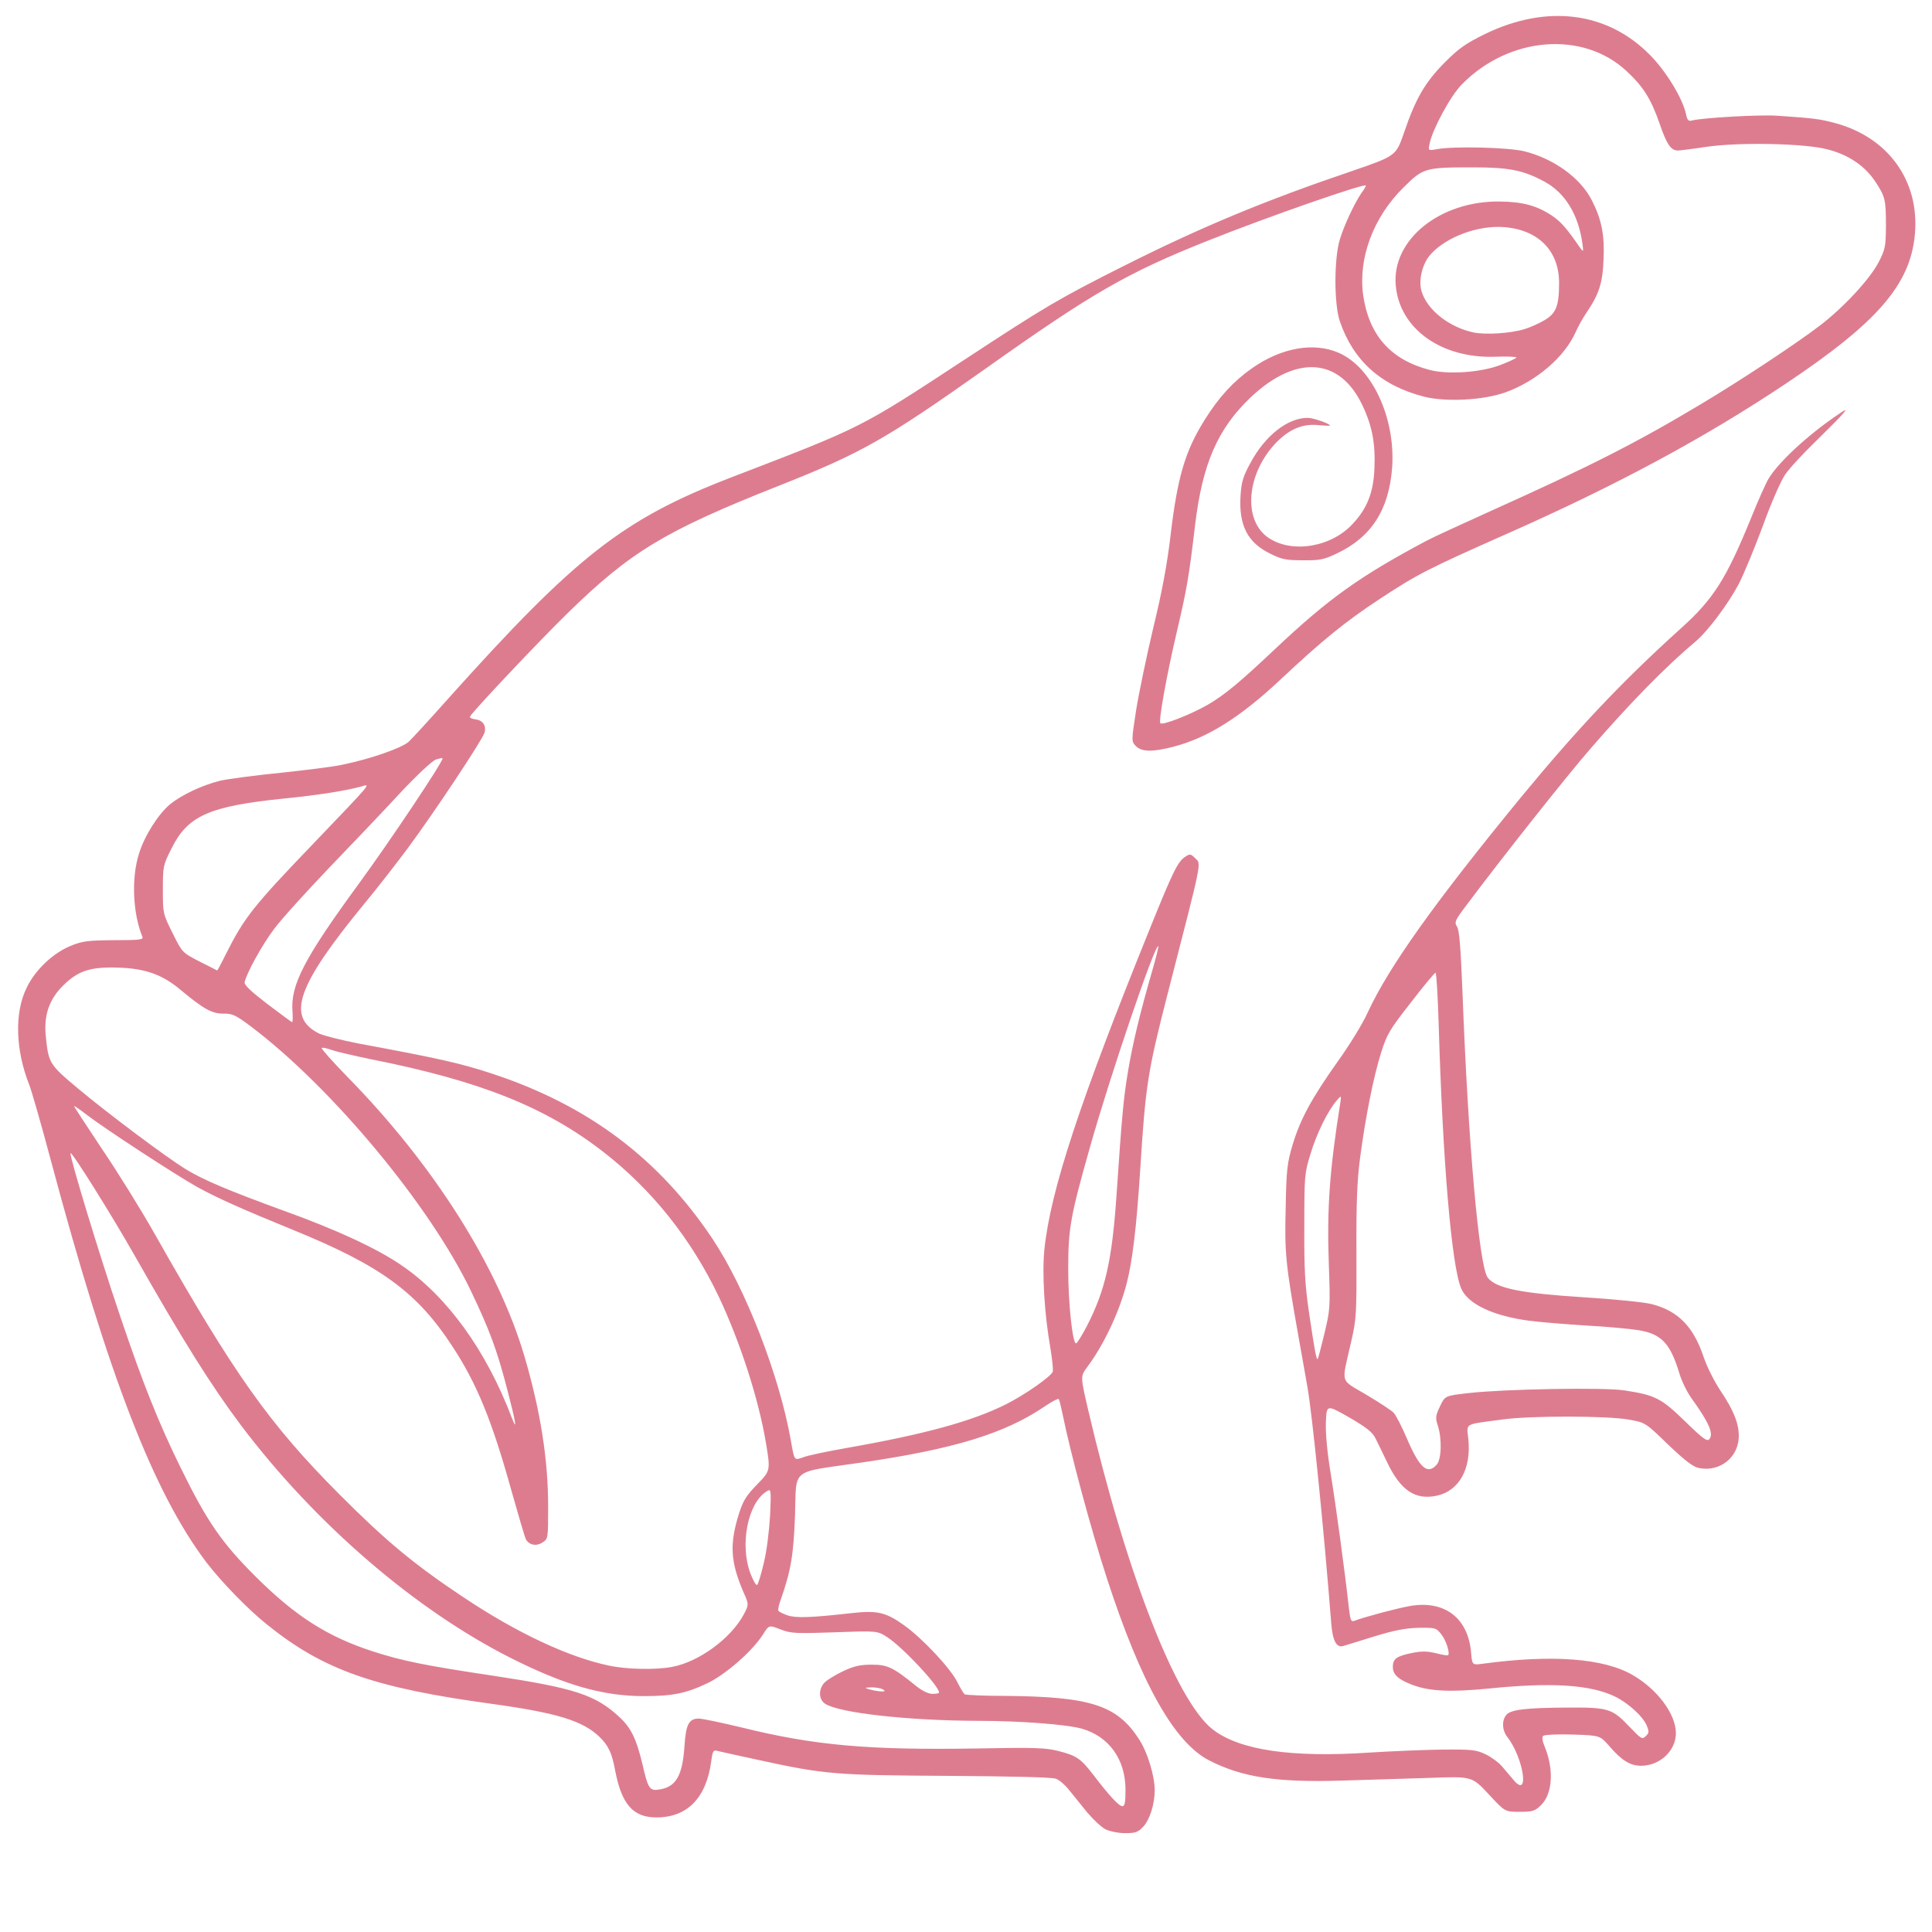
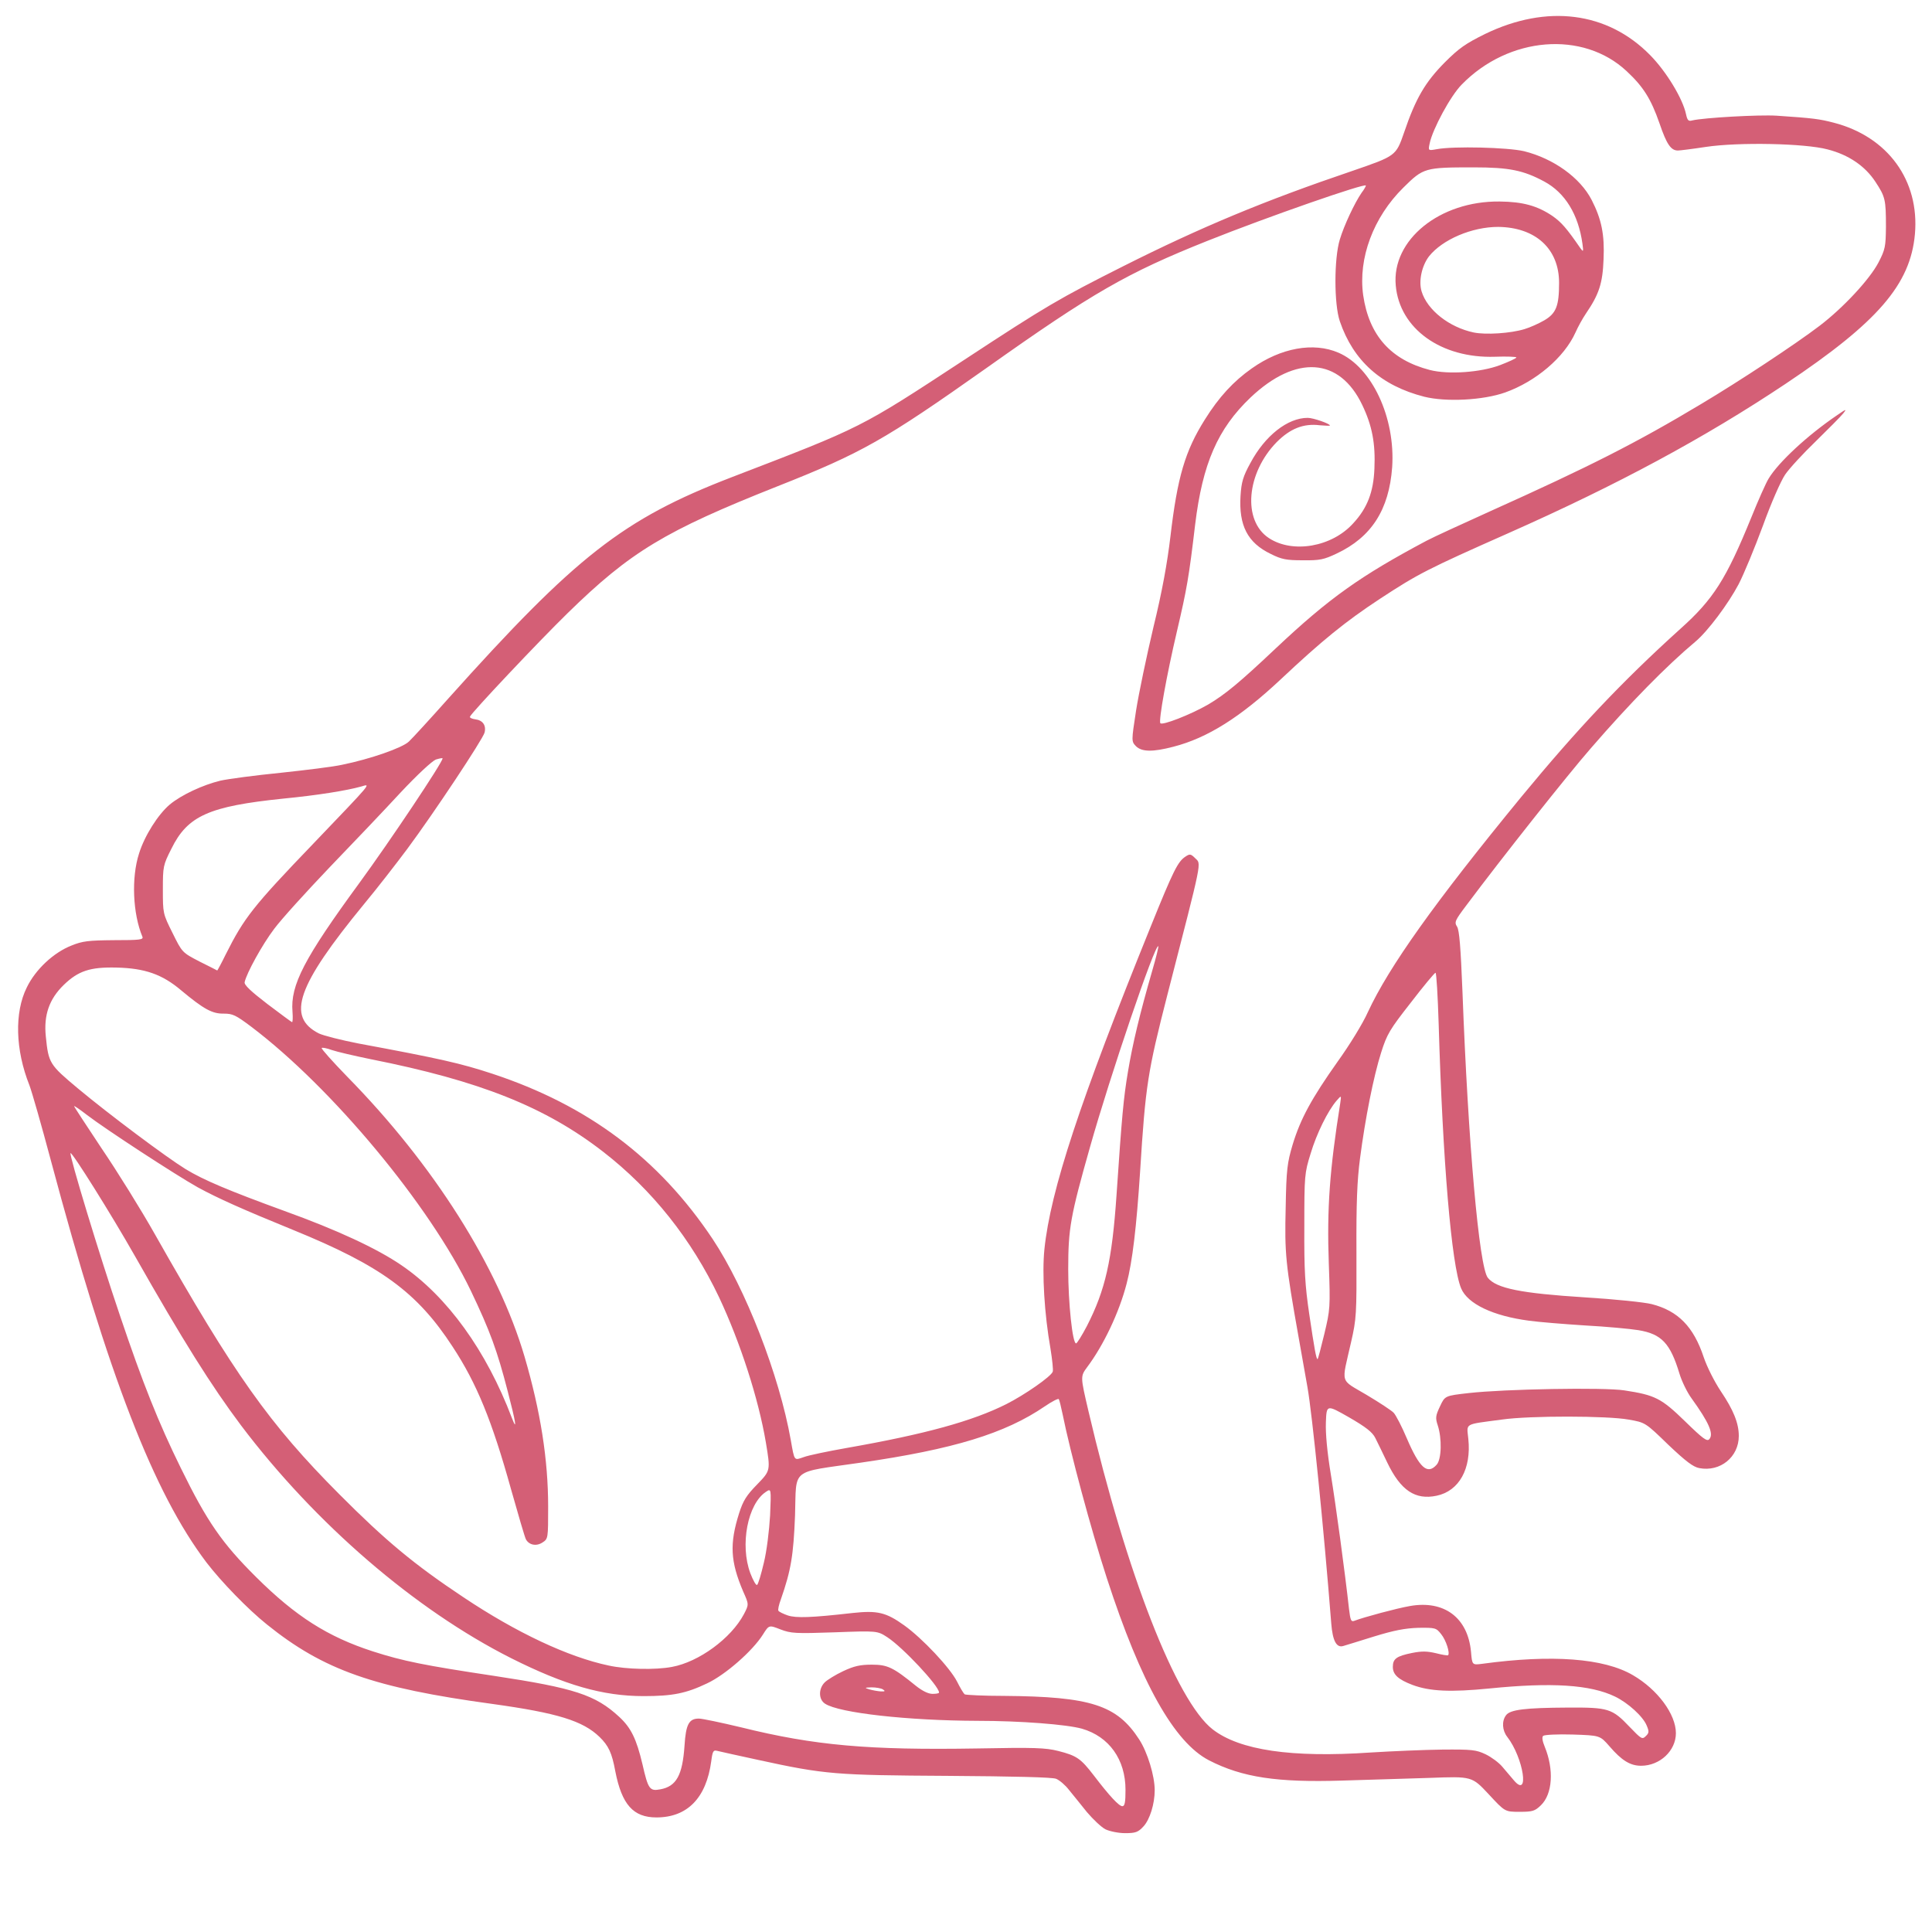
- <svg xmlns="http://www.w3.org/2000/svg" width="860" height="860" fill="#DE7C8F" viewBox="0 0 8600 8600">
+ <svg xmlns="http://www.w3.org/2000/svg" width="860" height="860" fill="#D45F76" viewBox="0 0 8600 8600">
  <path d="M4921 8143 c-18 -9 -55 -44 -83 -77 -27 -34 -63 -78 -80 -99 -16 -21 -42 -43 -57 -49 -17 -7 -189 -11 -481 -13 -501 -3 -547 -6 -845 -71 -88 -19 -169 -37 -181 -40 -19 -5 -22 0 -28 46 -22 163 -106 250 -244 250 -103 0 -154 -57 -183 -205 -15 -82 -30 -114 -70 -153 -74 -72 -188 -107 -476 -147 -529 -72 -753 -151 -1005 -354 -85 -68 -203 -190 -269 -276 -235 -311 -435 -826 -693 -1791 -41 -154 -84 -304 -95 -333 -63 -158 -67 -324 -12 -435 39 -81 120 -156 199 -187 49 -20 75 -23 190 -24 114 0 131 -2 126 -15 -43 -103 -50 -263 -15 -371 25 -80 85 -174 137 -218 52 -43 147 -87 225 -106 36 -8 157 -24 268 -35 112 -12 236 -27 275 -36 123 -25 267 -75 296 -103 15 -14 94 -100 175 -191 569 -635 778 -799 1260 -985 588 -226 570 -217 1040 -525 361 -237 419 -271 705 -415 346 -174 627 -291 1019 -424 195 -67 195 -67 231 -171 52 -153 94 -224 181 -312 64 -64 93 -84 180 -127 275 -133 544 -99 734 94 72 73 145 193 160 263 6 28 11 33 28 28 51 -12 297 -26 376 -21 165 11 191 15 253 31 241 62 383 257 362 496 -20 224 -165 392 -575 666 -361 241 -747 449 -1234 665 -361 160 -402 181 -570 291 -157 103 -262 189 -444 360 -179 168 -326 261 -478 300 -92 24 -140 23 -166 -2 -21 -22 -21 -22 0 -159 12 -76 47 -243 77 -370 39 -159 62 -287 76 -405 31 -264 65 -380 153 -520 63 -101 128 -171 209 -228 130 -92 275 -118 386 -70 149 64 254 289 239 510 -14 189 -92 311 -247 384 -57 27 -75 31 -151 30 -73 0 -94 -4 -142 -28 -104 -50 -143 -127 -135 -259 4 -61 11 -86 44 -146 65 -122 166 -201 255 -201 25 0 99 26 99 34 0 2 -20 1 -45 -1 -73 -9 -132 15 -192 75 -135 138 -153 349 -35 427 106 70 281 40 376 -66 63 -68 90 -140 94 -243 5 -112 -10 -191 -54 -283 -101 -212 -295 -225 -497 -34 -147 140 -214 295 -247 566 -28 237 -37 287 -81 475 -46 196 -82 397 -74 409 7 12 135 -38 213 -83 76 -45 140 -98 302 -251 237 -223 375 -321 670 -478 30 -16 159 -75 285 -132 438 -197 648 -303 938 -477 171 -102 418 -265 527 -348 105 -80 223 -207 262 -282 30 -58 32 -71 33 -158 0 -122 -3 -134 -47 -201 -46 -70 -119 -120 -213 -144 -101 -27 -395 -33 -542 -11 -59 9 -115 16 -124 16 -31 0 -50 -27 -82 -121 -38 -109 -72 -163 -146 -232 -194 -182 -525 -155 -734 59 -50 50 -130 199 -143 262 -7 33 -7 33 32 26 75 -14 315 -8 388 9 132 33 250 118 301 217 44 86 58 154 53 264 -4 107 -20 156 -78 241 -15 22 -36 60 -47 85 -50 111 -176 218 -313 267 -99 35 -264 43 -360 19 -192 -49 -316 -160 -376 -336 -26 -76 -26 -279 0 -364 19 -63 66 -163 97 -208 11 -14 19 -29 19 -32 0 -13 -437 139 -705 246 -358 143 -510 230 -985 567 -453 320 -553 377 -930 526 -499 198 -653 290 -934 565 -129 126 -427 442 -434 460 -2 5 9 10 24 12 33 4 49 27 41 59 -8 30 -226 359 -345 519 -47 63 -133 174 -192 245 -298 363 -346 501 -201 575 21 10 100 30 177 45 361 67 454 88 594 134 428 141 743 378 982 736 147 221 297 607 348 895 17 96 14 91 58 76 21 -8 108 -26 193 -41 347 -61 558 -119 709 -195 81 -41 198 -122 206 -144 3 -7 -2 -53 -10 -103 -27 -153 -38 -334 -27 -442 27 -262 159 -661 473 -1436 101 -250 121 -290 155 -312 19 -13 24 -12 43 7 28 28 35 -8 -124 610 -87 340 -97 400 -121 785 -16 246 -34 400 -60 499 -33 128 -103 275 -176 372 -30 41 -30 41 6 195 169 722 391 1291 553 1417 120 93 351 127 703 103 96 -6 240 -12 320 -13 132 -1 150 1 192 21 25 12 59 37 74 55 15 18 38 45 51 60 72 86 44 -99 -29 -193 -22 -28 -25 -70 -5 -96 18 -25 87 -33 274 -34 182 -1 198 4 276 86 52 54 56 57 72 41 15 -14 15 -21 4 -47 -16 -40 -83 -101 -141 -129 -110 -53 -281 -64 -559 -36 -172 17 -266 13 -343 -16 -63 -24 -87 -46 -87 -80 0 -36 16 -48 85 -62 45 -9 68 -8 107 1 27 7 51 11 54 9 9 -10 -9 -67 -31 -94 -22 -28 -26 -29 -102 -28 -59 2 -107 11 -198 39 -66 21 -127 39 -136 42 -30 9 -47 -24 -53 -99 -34 -432 -85 -934 -106 -1053 -5 -27 -22 -126 -39 -220 -59 -331 -63 -376 -58 -580 3 -170 7 -199 31 -280 35 -115 84 -205 200 -369 52 -72 113 -171 135 -221 94 -202 295 -485 683 -958 249 -302 447 -512 707 -747 148 -132 205 -223 316 -495 31 -77 66 -156 78 -175 44 -73 174 -193 302 -280 43 -30 47 -31 30 -10 -11 14 -66 69 -122 124 -56 54 -118 121 -137 149 -20 30 -62 126 -99 228 -36 97 -84 214 -108 260 -46 87 -137 209 -192 255 -129 108 -291 273 -465 474 -104 119 -397 489 -554 699 -52 69 -55 76 -42 96 10 16 16 91 24 291 25 668 74 1225 113 1272 38 47 147 69 432 87 132 8 266 22 297 30 118 30 187 101 232 237 15 44 48 109 76 151 56 83 80 142 80 199 0 94 -83 161 -176 143 -27 -5 -60 -30 -138 -104 -102 -99 -102 -99 -177 -112 -93 -17 -438 -18 -564 0 -171 23 -156 14 -149 86 14 133 -41 232 -141 253 -95 20 -160 -23 -220 -148 -20 -41 -43 -90 -53 -109 -13 -26 -41 -48 -117 -92 -100 -57 -100 -57 -103 22 -2 50 6 135 22 232 22 135 63 436 81 600 6 49 9 57 23 52 45 -17 190 -56 248 -66 153 -27 258 52 272 204 5 59 5 59 51 53 309 -42 541 -25 670 51 110 64 191 174 191 258 0 78 -71 145 -155 145 -48 0 -86 -23 -141 -87 -42 -48 -42 -48 -164 -52 -67 -2 -126 1 -131 6 -6 6 -3 24 7 48 42 102 35 211 -17 261 -27 26 -37 29 -95 29 -65 0 -65 0 -138 -79 -74 -79 -74 -79 -262 -72 -104 3 -280 9 -391 12 -287 9 -443 -14 -591 -90 -155 -80 -303 -343 -455 -811 -71 -218 -163 -561 -197 -730 -7 -33 -14 -63 -17 -67 -2 -4 -30 10 -62 32 -177 121 -406 191 -821 251 -316 46 -284 20 -291 234 -7 179 -18 245 -63 374 -9 24 -14 47 -11 51 3 5 22 14 42 21 37 12 104 10 288 -11 111 -12 149 -3 230 55 81 58 204 189 235 250 14 28 29 53 34 57 5 3 84 7 175 7 387 3 503 41 602 194 37 57 69 162 69 226 0 61 -22 131 -50 161 -24 26 -35 30 -82 30 -29 0 -68 -8 -87 -17z m89 -176 c0 -135 -73 -237 -194 -272 -68 -19 -274 -35 -465 -35 -310 -1 -615 -35 -678 -76 -30 -19 -30 -67 -2 -95 11 -11 48 -34 82 -50 49 -23 76 -29 128 -29 70 0 95 12 197 95 28 22 54 35 73 35 16 0 29 -2 29 -6 0 -29 -161 -201 -230 -246 -45 -29 -45 -29 -235 -22 -174 6 -194 5 -241 -13 -51 -20 -51 -20 -78 23 -46 73 -167 179 -248 217 -94 45 -154 57 -283 57 -182 0 -351 -49 -590 -169 -428 -216 -872 -599 -1202 -1036 -132 -176 -259 -378 -473 -755 -105 -185 -280 -464 -286 -457 -7 7 128 452 220 723 101 300 172 478 271 679 117 239 184 335 335 485 176 175 319 266 520 331 134 43 227 62 540 109 356 54 450 84 556 182 53 49 77 98 104 212 25 110 32 120 79 111 72 -13 99 -63 108 -194 6 -96 20 -121 64 -121 15 0 100 18 188 39 327 81 567 102 1051 94 255 -5 304 -3 360 11 83 21 101 34 158 108 71 93 113 138 128 138 11 0 14 -18 14 -73z m-1080 -447 c-8 -5 -31 -9 -50 -9 -32 1 -33 2 -10 9 14 4 36 8 50 9 20 1 22 -1 10 -9z m-939 -100 c120 -22 263 -127 320 -234 23 -44 23 -44 -3 -102 -57 -134 -61 -212 -18 -348 18 -56 32 -79 81 -129 59 -61 59 -61 38 -187 -33 -195 -114 -445 -208 -645 -123 -259 -298 -479 -516 -648 -258 -200 -550 -316 -1034 -412 -73 -15 -151 -33 -174 -41 -22 -8 -42 -12 -45 -9 -3 3 48 60 114 128 384 391 671 845 789 1246 71 243 105 457 105 668 0 140 0 143 -25 159 -27 18 -60 12 -74 -14 -5 -9 -34 -109 -66 -222 -85 -306 -153 -472 -260 -635 -158 -243 -320 -361 -710 -520 -228 -93 -335 -141 -425 -190 -98 -55 -408 -257 -493 -322 -31 -24 -57 -42 -57 -39 0 3 56 88 123 189 68 100 175 272 237 382 352 622 510 845 820 1156 207 208 335 314 553 459 235 157 466 266 647 304 78 17 207 20 281 6z m409 -463 c13 -52 24 -144 28 -212 5 -120 5 -120 -19 -104 -81 54 -116 236 -69 362 12 31 25 55 30 52 5 -3 18 -47 30 -98z m2995 -437 c22 -24 24 -117 5 -175 -11 -33 -10 -43 10 -85 22 -47 22 -47 128 -59 158 -18 601 -26 692 -12 138 21 165 35 271 138 81 79 98 91 108 79 20 -24 -2 -74 -79 -181 -20 -27 -44 -77 -54 -110 -41 -136 -80 -177 -183 -194 -37 -6 -144 -16 -238 -21 -93 -6 -205 -15 -248 -21 -161 -21 -274 -75 -303 -144 -43 -103 -82 -567 -100 -1177 -4 -126 -10 -228 -14 -228 -4 0 -54 60 -110 133 -94 120 -106 140 -132 222 -34 107 -71 294 -94 471 -13 99 -17 197 -16 419 1 277 0 295 -24 400 -43 190 -52 162 69 234 57 34 112 70 121 80 10 11 36 61 58 113 57 133 92 164 133 118z m-4135 -327 c-47 -182 -79 -269 -164 -447 -183 -381 -618 -904 -978 -1176 -68 -51 -82 -58 -121 -58 -52 1 -89 -19 -191 -104 -84 -71 -161 -98 -287 -101 -118 -3 -171 15 -235 77 -65 63 -90 135 -80 230 12 119 16 125 144 232 138 115 392 305 478 358 80 49 195 97 439 186 236 85 414 168 522 242 204 139 378 380 492 681 24 62 17 18 -19 -120z m3635 -255 c26 -109 27 -117 20 -312 -9 -247 4 -421 51 -716 5 -35 5 -35 -16 -11 -39 45 -89 146 -116 236 -27 87 -28 97 -28 325 -1 195 3 261 22 390 23 155 31 200 37 200 2 0 15 -50 30 -112z m-1057 -35 c82 -160 112 -291 132 -583 24 -353 31 -431 51 -550 21 -125 52 -255 108 -449 17 -58 29 -107 27 -109 -14 -13 -214 575 -304 894 -87 307 -97 362 -97 544 0 150 19 330 35 330 4 0 26 -35 48 -77z m-3536 -1399 c-10 -119 52 -238 298 -574 136 -186 370 -536 370 -554 0 -3 -13 0 -30 5 -17 7 -81 66 -157 147 -70 76 -212 225 -316 333 -103 108 -214 230 -246 273 -54 71 -124 199 -132 238 -3 12 28 41 101 97 58 44 107 80 110 81 3 0 4 -20 2 -46z m-297 -256 c82 -163 121 -213 390 -493 266 -278 257 -267 213 -254 -64 18 -194 39 -348 54 -329 34 -425 76 -497 223 -37 73 -38 79 -38 182 0 105 0 107 43 193 43 87 43 87 120 127 42 21 78 39 79 40 1 0 19 -33 38 -72z m5673 -2623 c39 -15 72 -30 72 -34 0 -3 -43 -5 -95 -3 -240 8 -425 -125 -442 -317 -19 -203 196 -377 462 -374 104 1 168 19 235 64 40 28 63 54 125 144 13 18 14 16 9 -20 -18 -130 -77 -227 -170 -277 -93 -50 -156 -63 -314 -63 -218 0 -224 2 -313 90 -134 132 -202 315 -179 479 26 179 123 288 297 333 82 21 226 11 313 -22z m108 -160 c24 -7 64 -25 88 -39 53 -31 66 -64 66 -167 0 -152 -105 -247 -271 -249 -117 0 -248 56 -308 131 -32 42 -47 110 -33 156 25 83 123 160 232 183 54 11 164 4 226 -15z" />
</svg>
